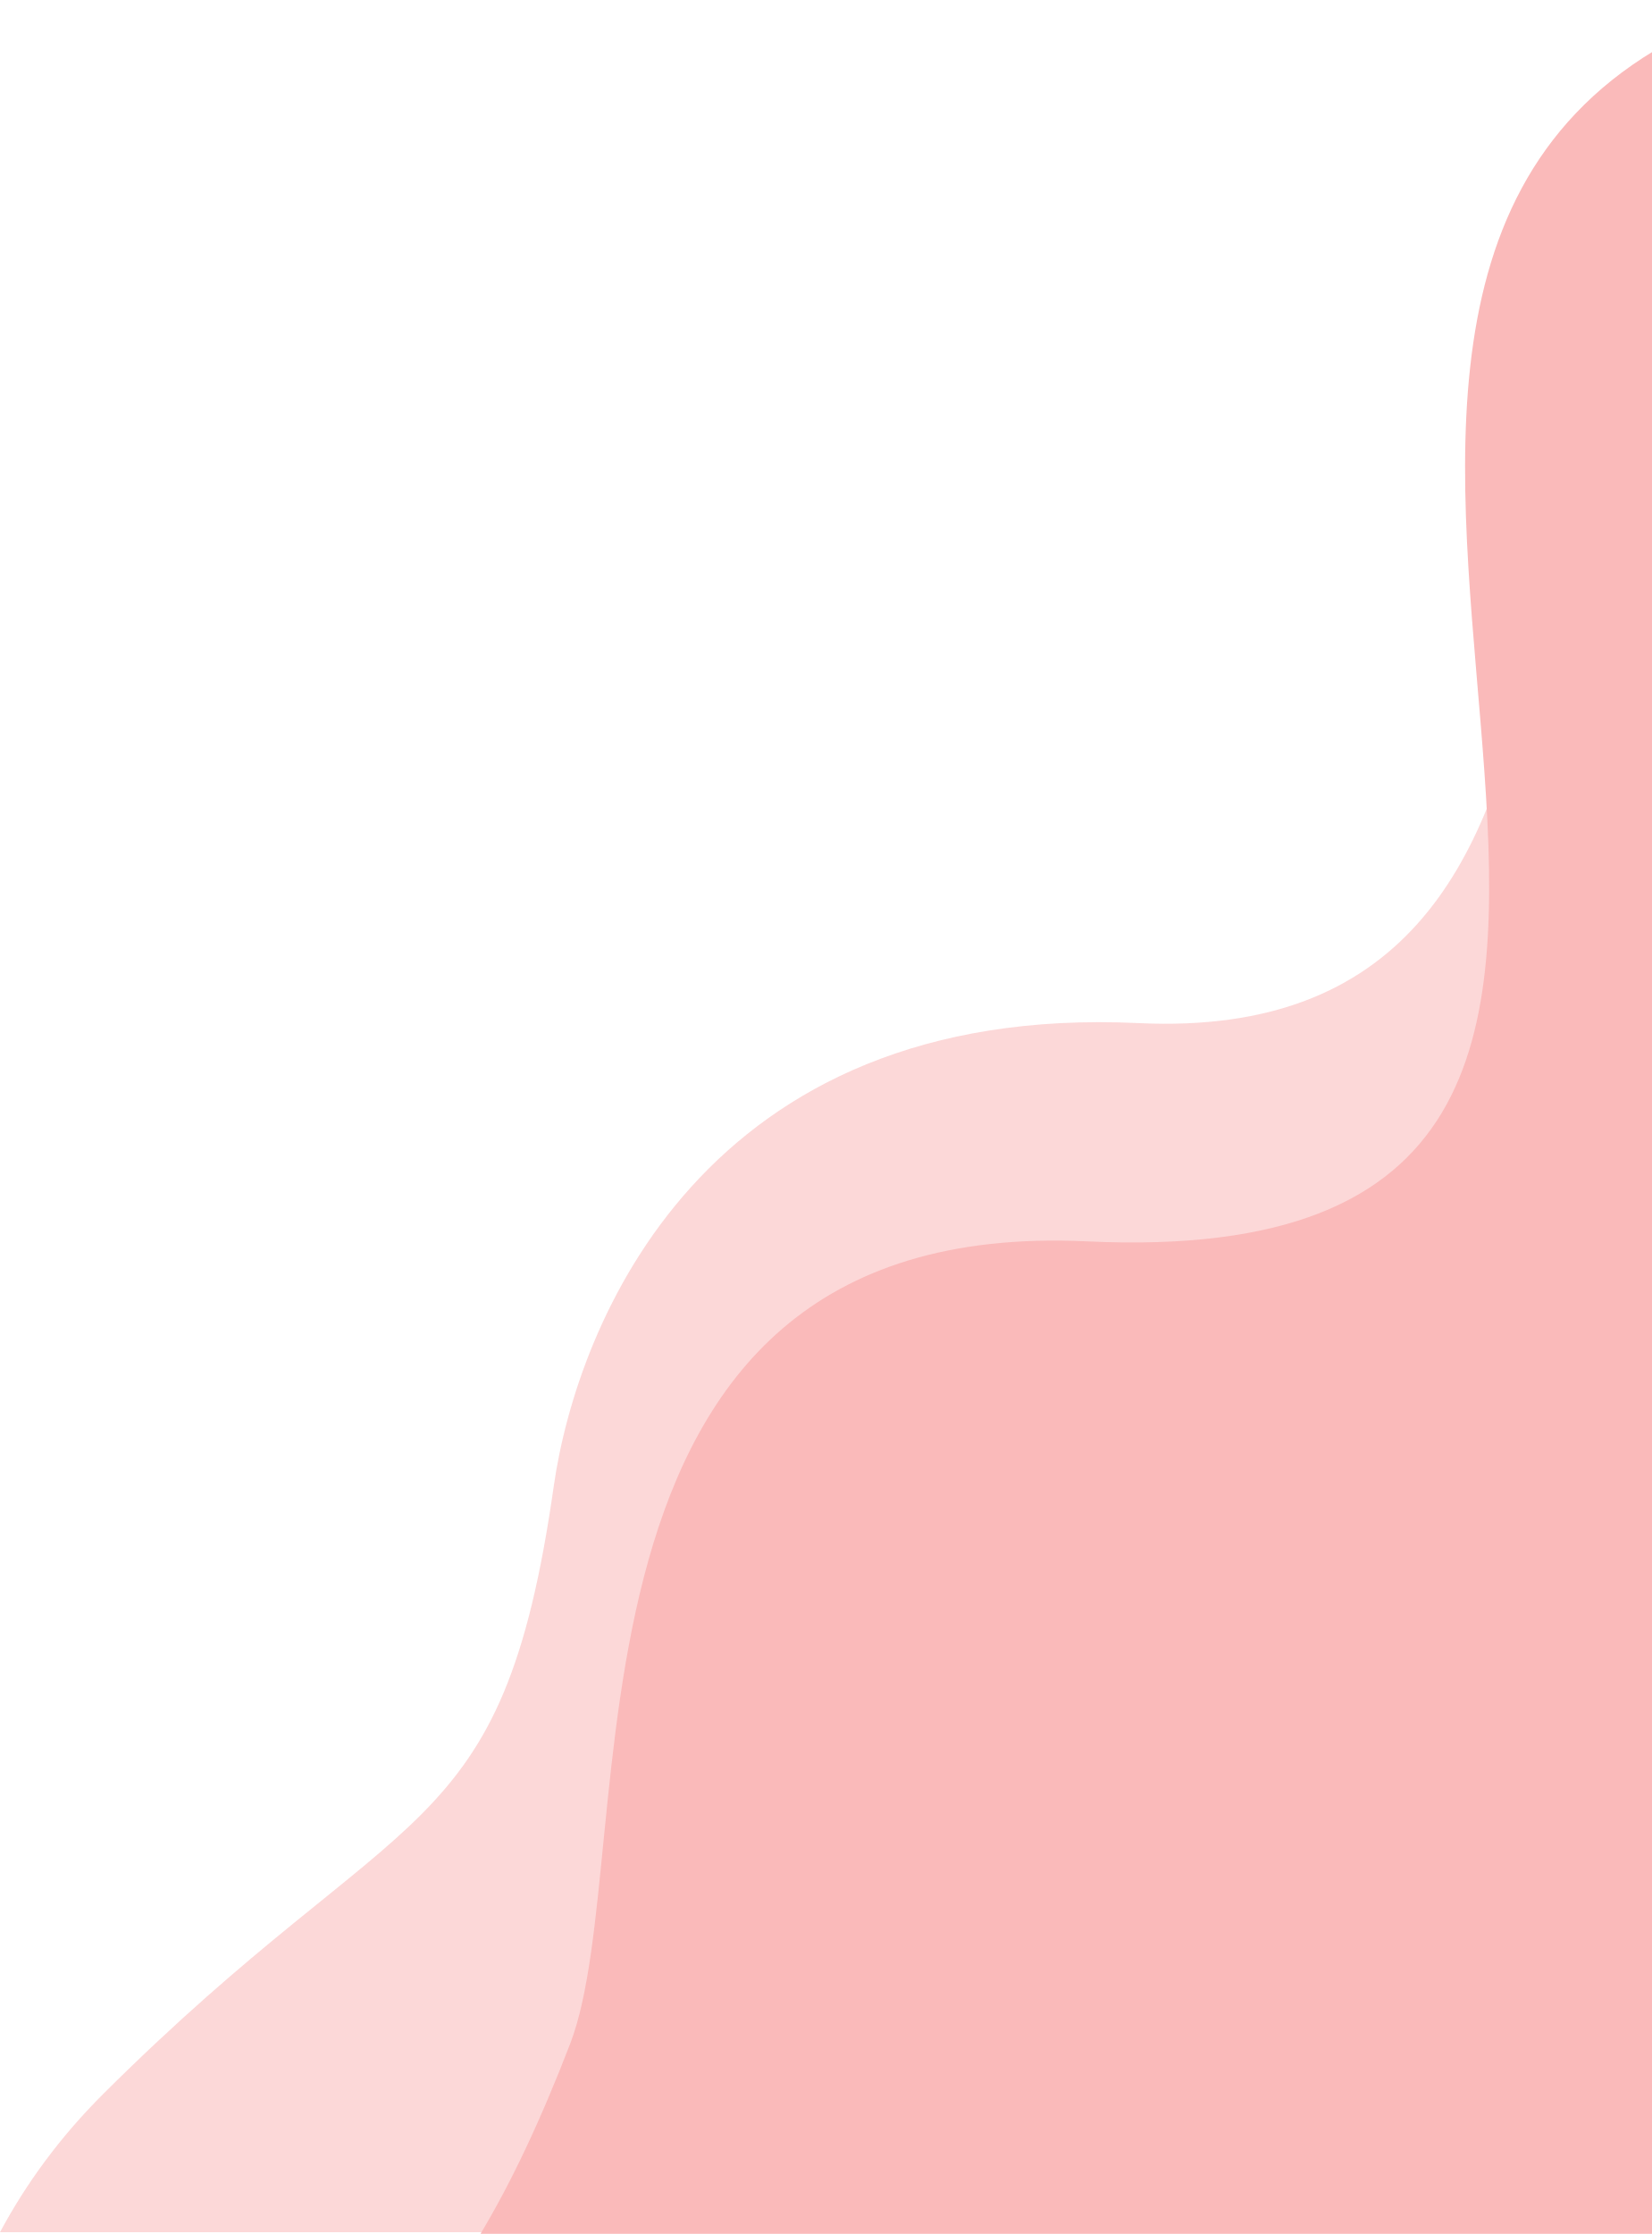
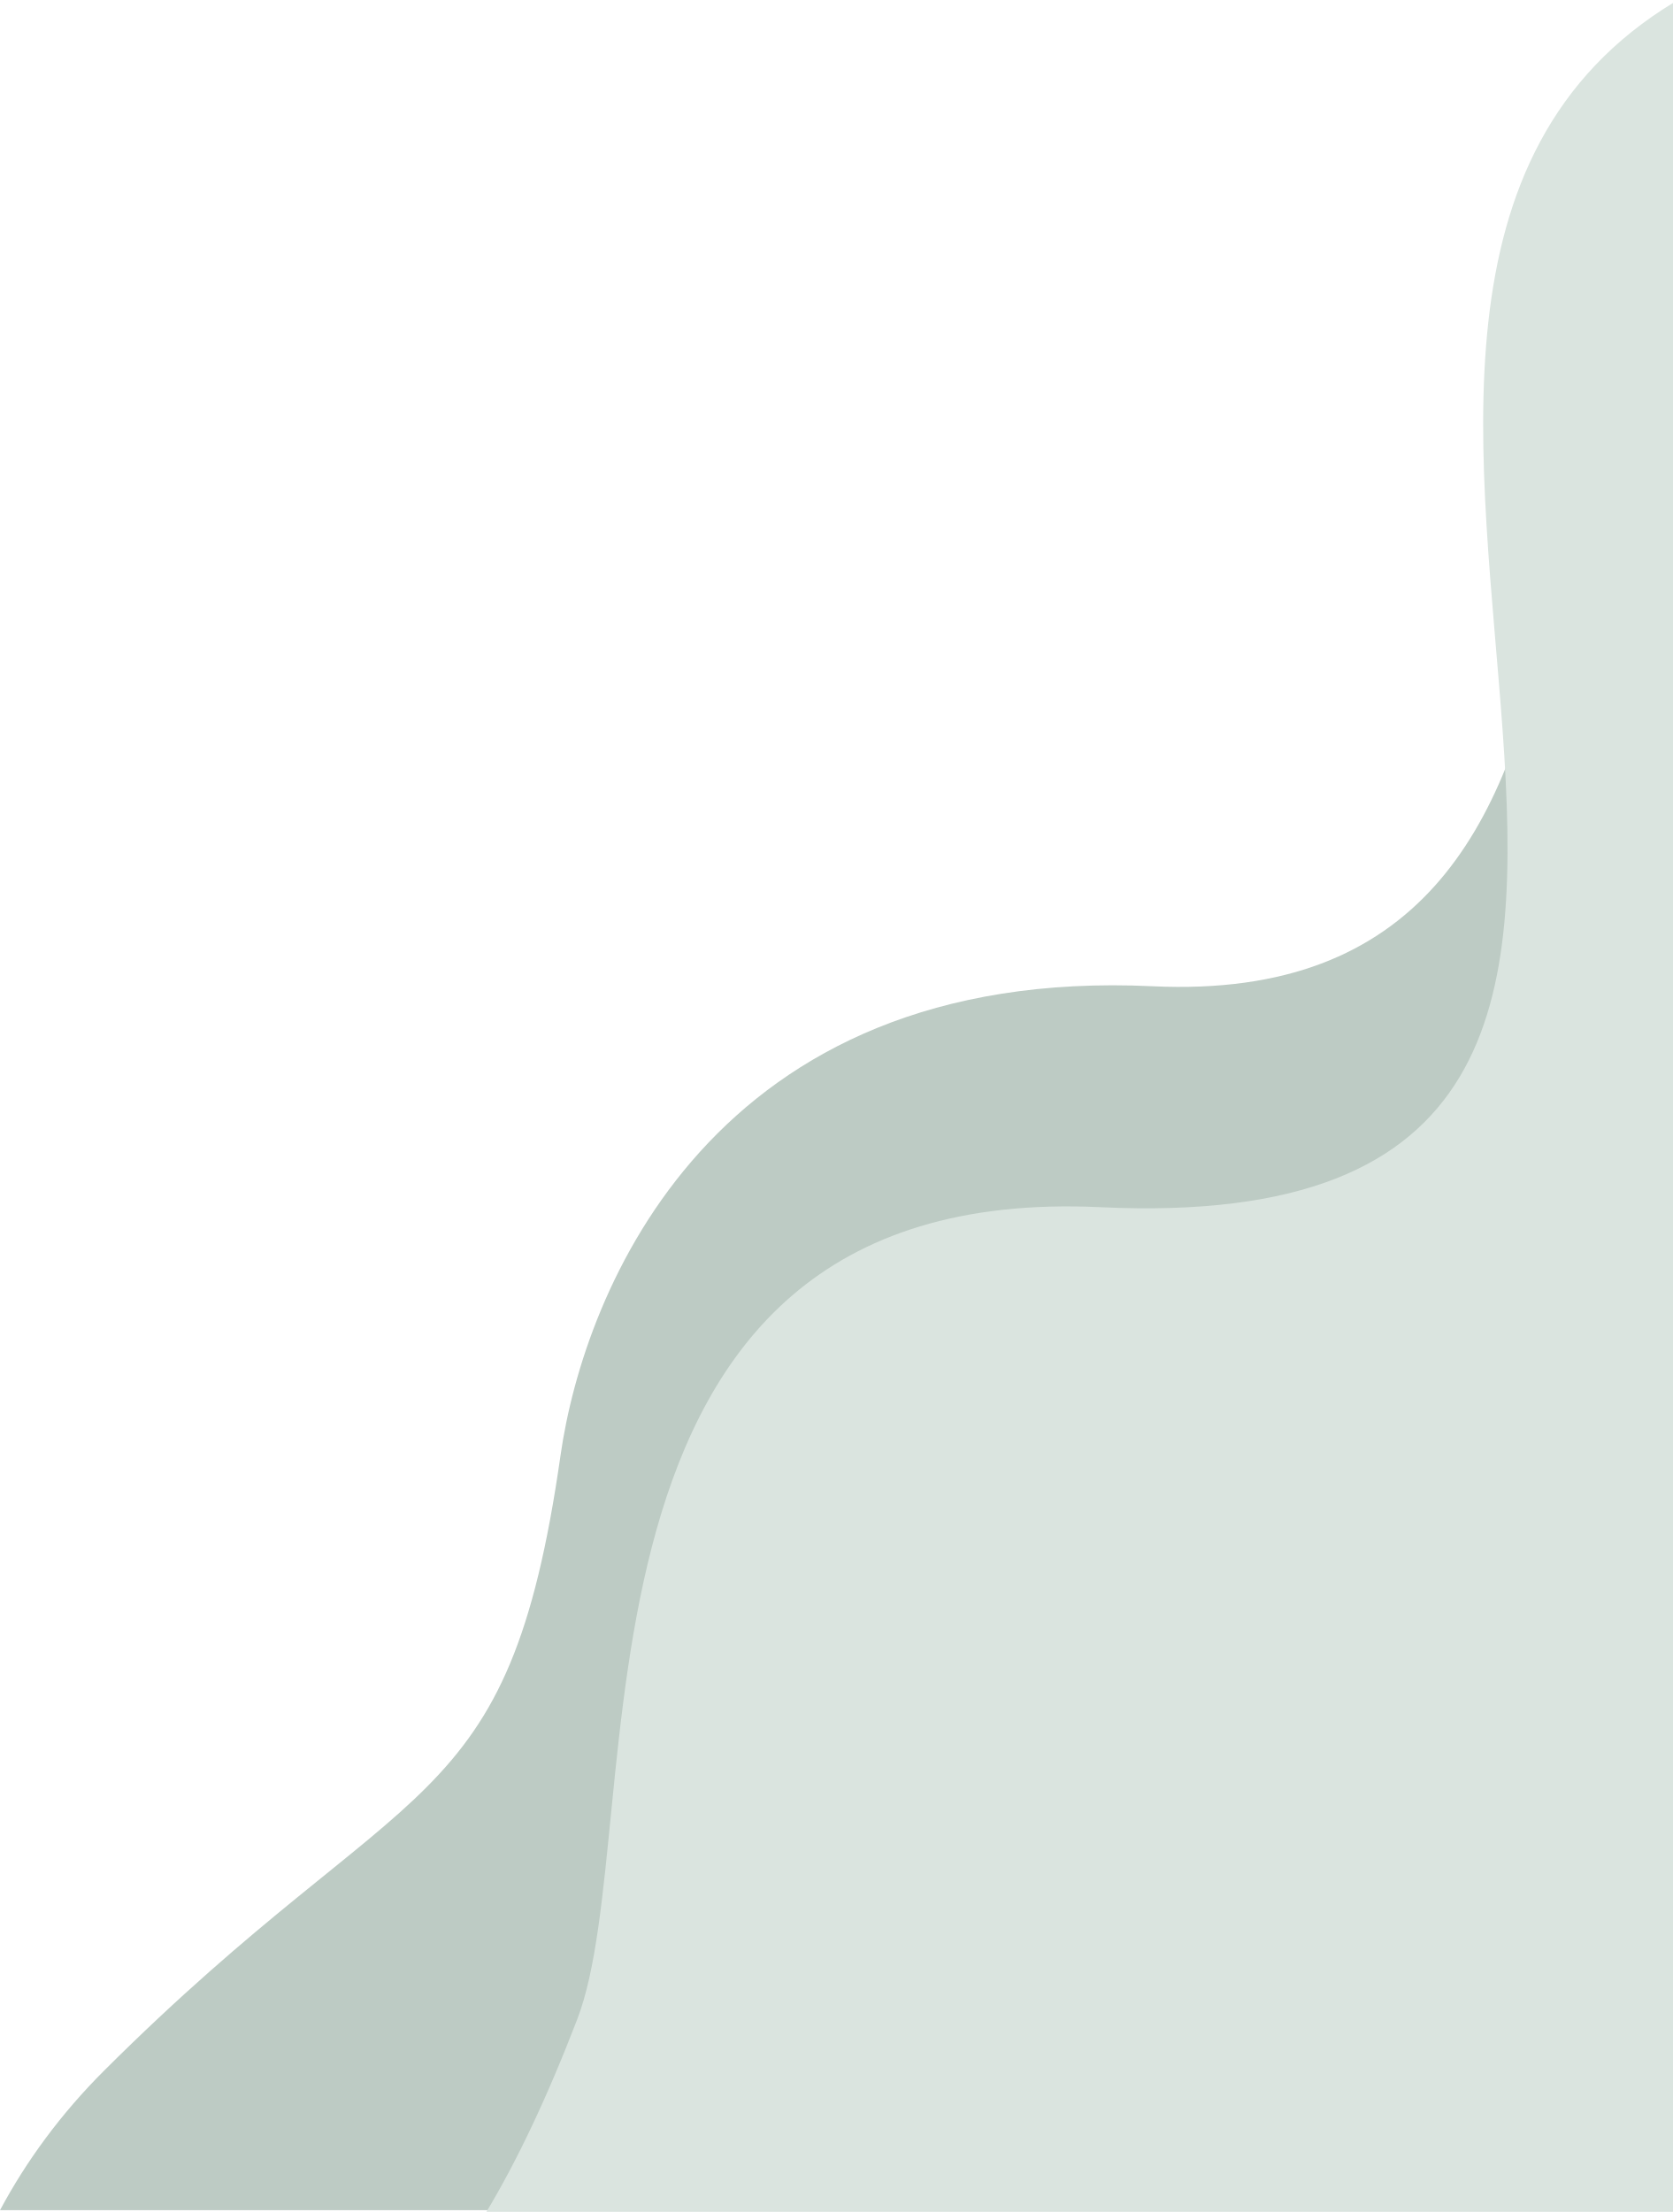
- <svg xmlns="http://www.w3.org/2000/svg" width="440" height="595" viewBox="0 0 440 595" fill="none">
-   <path d="M147.504 395.862C133.709 492.589 107.655 477.786 27.471 557.727C15.937 569.226 6.917 581.612 0 594.524L440.866 594.524L440.866 26.524C393.872 92.588 443.849 279.134 303.308 272.492C187.318 267.01 153.624 352.957 147.504 395.862Z" fill="#FABABA" fill-opacity="0.56" />
-   <path d="M289.564 330.626C141.757 323.641 171.718 492.783 151.895 544.294C143.838 565.23 135.932 581.737 128 594.952L440.755 594.952L440.755 13.452C309.755 92.452 501.221 340.63 289.564 330.626Z" fill="#FABABA" />
+ <svg xmlns="http://www.w3.org/2000/svg" width="440" height="582" viewBox="0 0 440 582" fill="none">
+   <path d="M147.504 382.862C133.709 479.589 107.655 464.786 27.471 544.727C15.937 556.226 6.917 568.612 0 581.524L440.866 581.524L440.866 13.524C393.872 79.588 443.849 266.134 303.308 259.492C187.318 254.01 153.624 339.957 147.504 382.862Z" fill="#BDCBC4" />
+   <path d="M289.564 317.626C141.757 310.641 171.718 479.783 151.895 531.294C143.838 552.23 135.932 568.737 128 581.952L440.755 581.952L440.755 0.452C309.755 79.452 501.221 327.63 289.564 317.626Z" fill="#DAE4DF" />
</svg>
